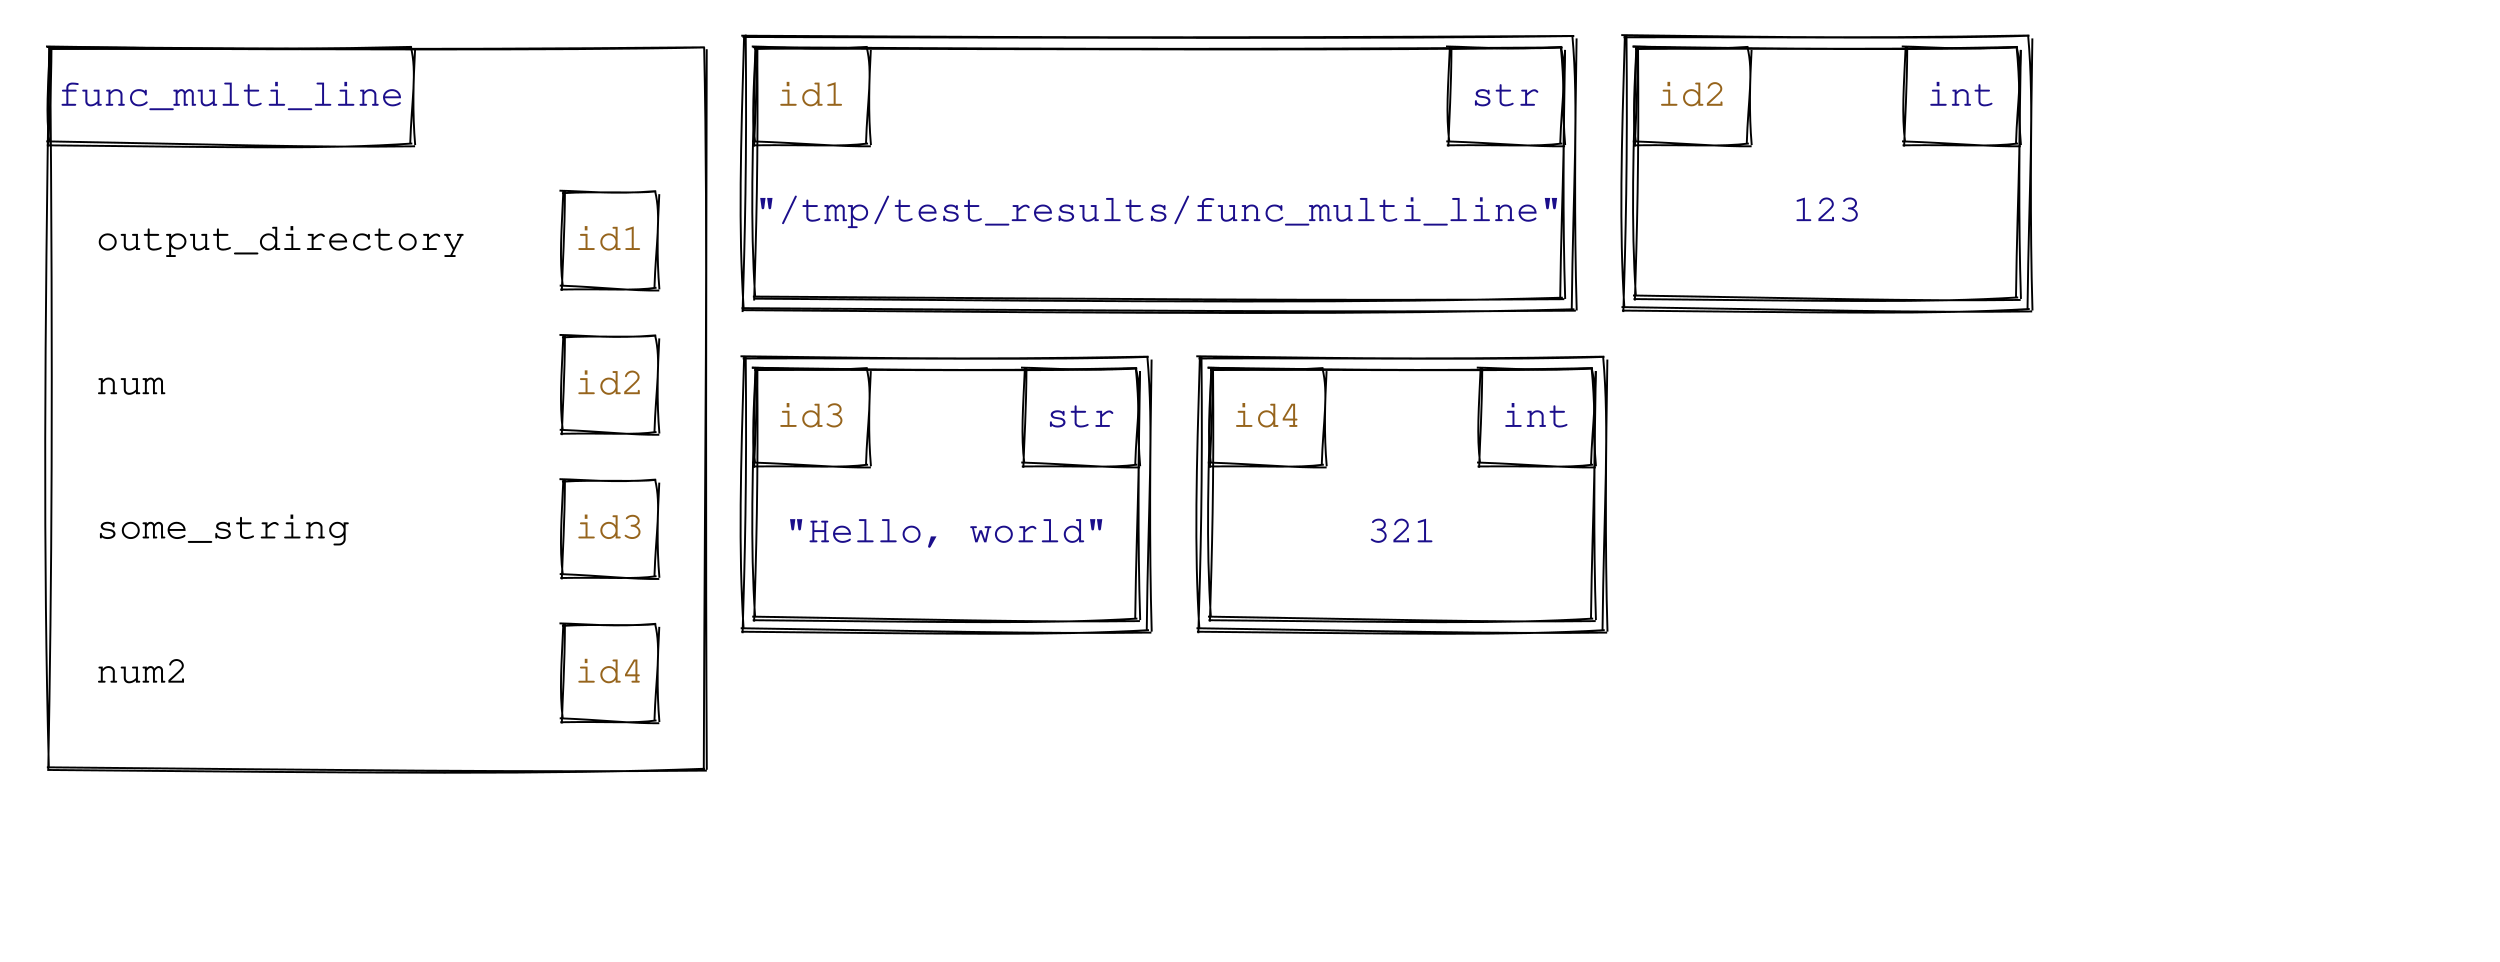
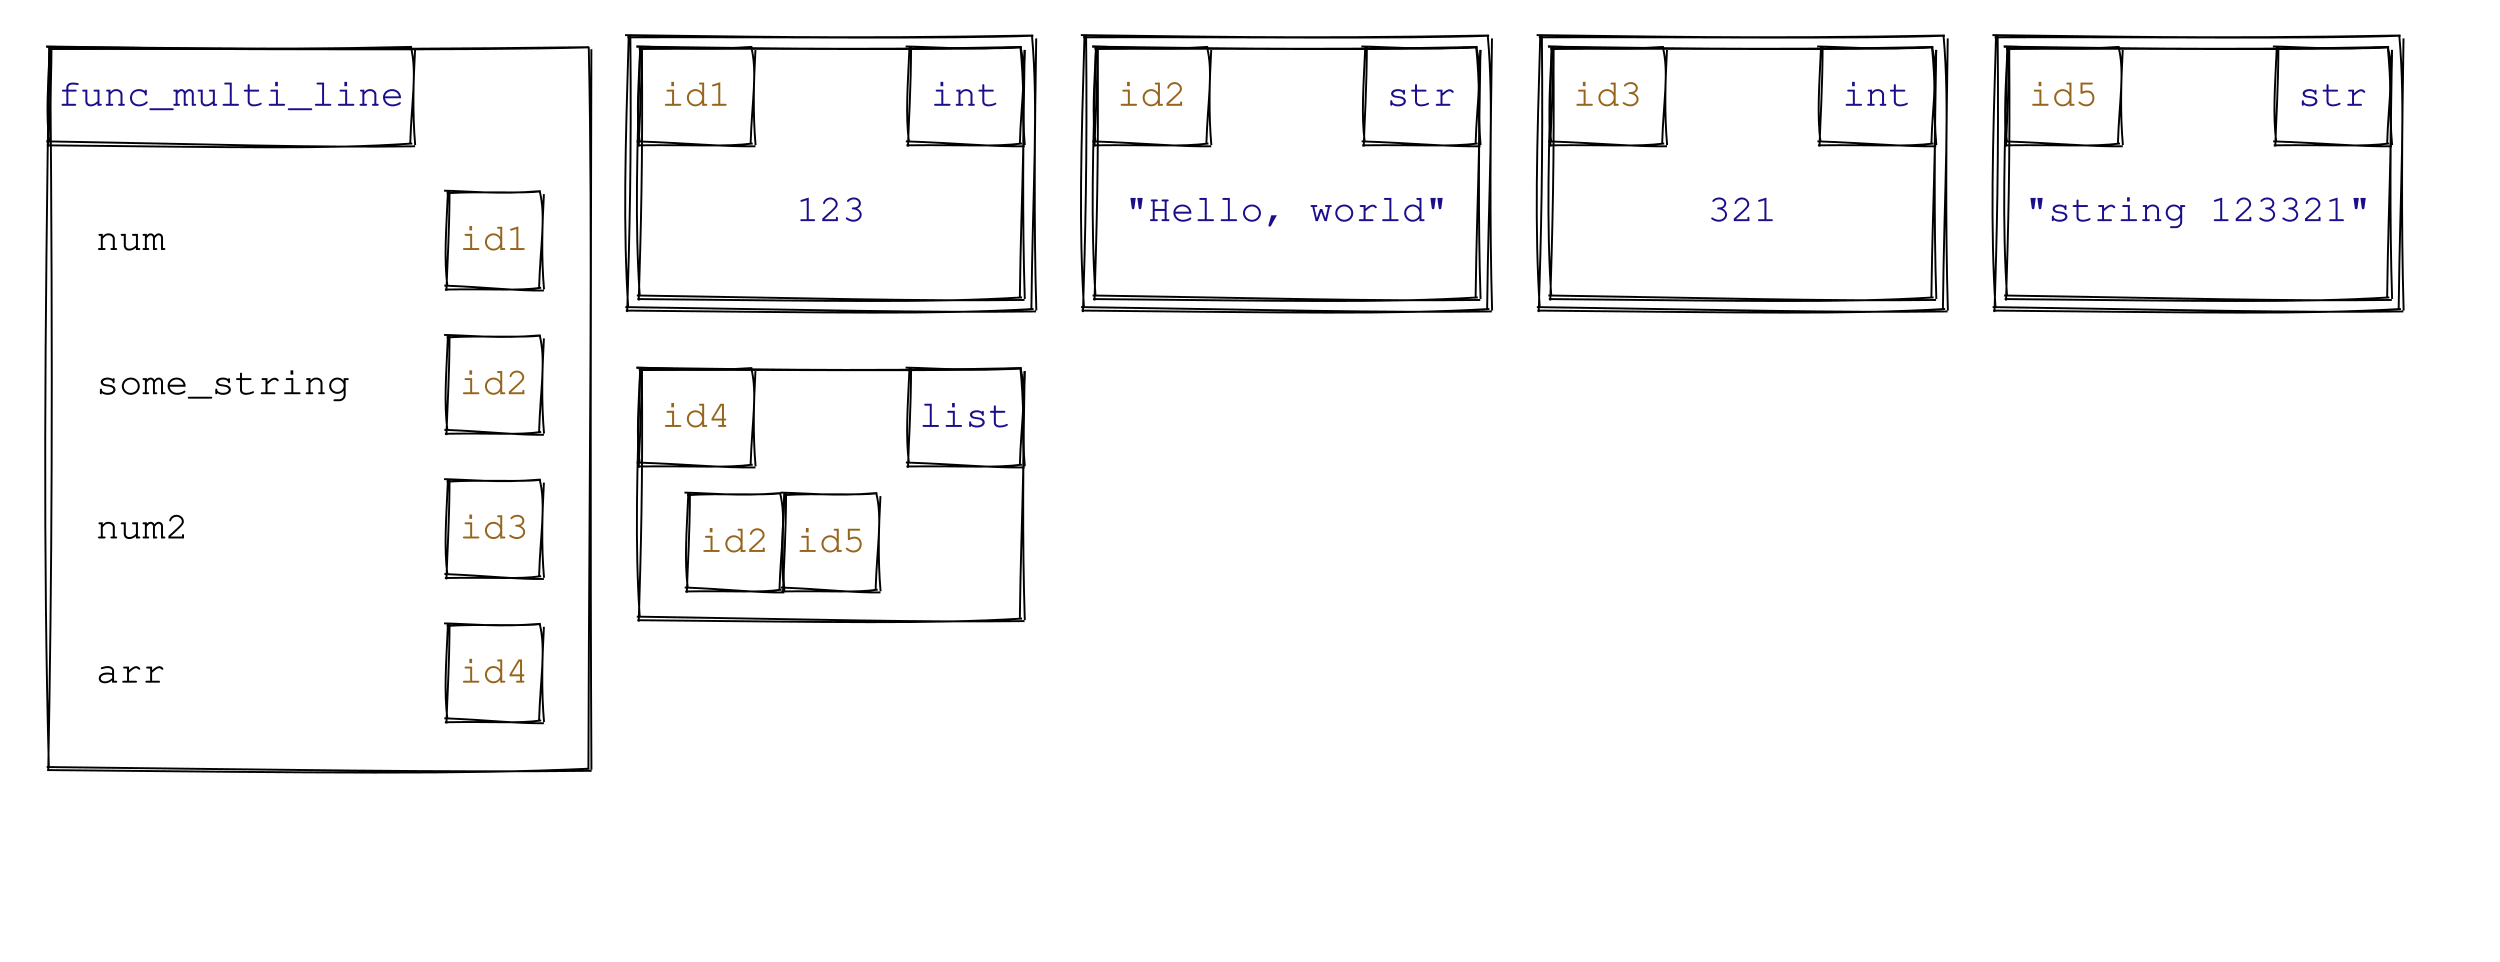
<svg xmlns="http://www.w3.org/2000/svg" width="1300" height="500">
  <style>
        text {
            font-family: Consolas, Courier;
            font-size: 20px;
        }
        text.default {
            fill: rgb(0, 0, 0);
            text-anchor: middle;
        }
        text.attribute {
            fill: rgb(27, 14, 139);
            text-anchor: start;
        }
        text.variable {
            fill: rgb(0, 0, 0);
            text-anchor: start;
        }
        text.id { 
            fill: rgb(150, 100, 28);
            text-anchor: middle;
        }
        text.type {
            fill: rgb(27, 14, 139);
            text-anchor: middle;
        }
        text.value {
            fill: rgb(27, 14, 139);
            text-anchor: middle;
        }
        path {
            stroke: rgb(0, 0, 0);
        }
    </style>
  <g>
-     <path d="M24.282 24.441 C112.804 25.036, 200.605 26.207, 366.386 24.59 M25.148 25.312 C157.438 25.48, 291.488 26.403, 366.522 24.676 M366.157 24.54 C368.306 124.457, 366.487 224.745, 365.973 399.886 M367.506 25.585 C367.226 154.505, 366.919 283.692, 367.544 400.273 M367.554 400.717 C272.784 401.62, 177.748 400.418, 24.374 399.007 M366.601 399.753 C284.105 402.823, 202.047 402.008, 24.558 400.377 M25.086 400.778 C26.939 302.199, 27.614 203.045, 26.08 24.351 M25.412 399.43 C22.491 289.003, 23.247 178.731, 25.573 24.532" stroke="rgb(0, 0, 0)" stroke-width="1" fill="none" />
+     <path d="M24.174 24.357 C97.538 24.947, 170.073 26.294, 306.293 24.528 M25.171 25.359 C133.996 25.338, 244.847 26.4, 306.45 24.627 M306.157 24.54 C308.306 124.457, 306.487 224.745, 305.973 399.886 M307.506 25.585 C307.226 154.505, 306.919 283.692, 307.544 400.273 M307.638 400.825 C229.451 401.679, 150.959 400.296, 24.28 398.857 M306.541 399.716 C238.476 402.791, 170.914 401.854, 24.492 400.434 M25.086 400.778 C26.939 302.199, 27.614 203.045, 26.08 24.351 M25.412 399.43 C22.491 289.003, 23.247 178.731, 25.573 24.532" stroke="rgb(0, 0, 0)" stroke-width="1" fill="none" />
  </g>
  <g>
-     <path d="M290.917 99.157 C305.414 99.452, 318.823 101.217, 341.074 99.382 M292.224 100.47 C310.497 99.354, 331.424 100.746, 341.279 99.512 M340.614 99.244 C344.001 112.835, 341.012 127.036, 340.312 149.813 M342.831 100.962 C341.953 117.128, 341.449 133.733, 342.895 150.449 M342.836 151.081 C328.802 151.264, 314.367 149.452, 291.057 148.503 M341.399 149.628 C329.161 151.342, 317.584 150.114, 291.334 150.568 M292.142 151.278 C292.568 137.087, 293.678 121.949, 293.775 98.933 M292.678 149.063 C290.806 134.399, 292.048 119.991, 292.942 99.231" stroke="rgb(0, 0, 0)" stroke-width="1" fill="none" />
+     <path d="M230.917 99.157 C245.414 99.452, 258.823 101.217, 281.074 99.382 M232.224 100.47 C250.497 99.354, 271.424 100.746, 281.279 99.512 M280.614 99.244 C284.001 112.835, 281.012 127.036, 280.312 149.813 M282.831 100.962 C281.953 117.128, 281.449 133.733, 282.895 150.449 M282.836 151.081 C268.802 151.264, 254.367 149.452, 231.057 148.503 M281.399 149.628 C269.161 151.342, 257.584 150.114, 231.334 150.568 M232.142 151.278 C232.568 137.087, 233.678 121.949, 233.775 98.933 M232.678 149.063 C230.806 134.399, 232.048 119.991, 232.942 99.231" stroke="rgb(0, 0, 0)" stroke-width="1" fill="none" />
  </g>
-   <text x="50" y="130" class="variable">output_directory</text>
-   <text x="317" y="130" class="id">id1</text>
+   <text x="50" y="130" class="variable">num</text>
+   <text x="257" y="130" class="id">id1</text>
  <g>
-     <path d="M290.917 174.157 C305.414 174.452, 318.823 176.217, 341.074 174.382 M292.224 175.47 C310.497 174.354, 331.424 175.746, 341.279 174.512 M340.614 174.244 C344.001 187.835, 341.012 202.036, 340.312 224.813 M342.831 175.962 C341.953 192.128, 341.449 208.733, 342.895 225.449 M342.836 226.081 C328.802 226.264, 314.367 224.452, 291.057 223.503 M341.399 224.628 C329.161 226.342, 317.584 225.114, 291.334 225.568 M292.142 226.278 C292.568 212.087, 293.678 196.949, 293.775 173.933 M292.678 224.063 C290.806 209.399, 292.048 194.991, 292.942 174.231" stroke="rgb(0, 0, 0)" stroke-width="1" fill="none" />
+     <path d="M230.917 174.157 C245.414 174.452, 258.823 176.217, 281.074 174.382 M232.224 175.47 C250.497 174.354, 271.424 175.746, 281.279 174.512 M280.614 174.244 C284.001 187.835, 281.012 202.036, 280.312 224.813 M282.831 175.962 C281.953 192.128, 281.449 208.733, 282.895 225.449 M282.836 226.081 C268.802 226.264, 254.367 224.452, 231.057 223.503 M281.399 224.628 C269.161 226.342, 257.584 225.114, 231.334 225.568 M232.142 226.278 C232.568 212.087, 233.678 196.949, 233.775 173.933 M232.678 224.063 C230.806 209.399, 232.048 194.991, 232.942 174.231" stroke="rgb(0, 0, 0)" stroke-width="1" fill="none" />
  </g>
-   <text x="50" y="205" class="variable">num</text>
-   <text x="317" y="205" class="id">id2</text>
+   <text x="50" y="205" class="variable">some_string</text>
+   <text x="257" y="205" class="id">id2</text>
  <g>
-     <path d="M290.917 249.157 C305.414 249.452, 318.823 251.217, 341.074 249.382 M292.224 250.47 C310.497 249.354, 331.424 250.746, 341.279 249.512 M340.614 249.244 C344.001 262.835, 341.012 277.036, 340.312 299.813 M342.831 250.962 C341.953 267.128, 341.449 283.733, 342.895 300.449 M342.836 301.081 C328.802 301.264, 314.367 299.452, 291.057 298.503 M341.399 299.628 C329.161 301.342, 317.584 300.114, 291.334 300.568 M292.142 301.278 C292.568 287.087, 293.678 271.949, 293.775 248.933 M292.678 299.063 C290.806 284.399, 292.048 269.991, 292.942 249.231" stroke="rgb(0, 0, 0)" stroke-width="1" fill="none" />
+     <path d="M230.917 249.157 C245.414 249.452, 258.823 251.217, 281.074 249.382 M232.224 250.47 C250.497 249.354, 271.424 250.746, 281.279 249.512 M280.614 249.244 C284.001 262.835, 281.012 277.036, 280.312 299.813 M282.831 250.962 C281.953 267.128, 281.449 283.733, 282.895 300.449 M282.836 301.081 C268.802 301.264, 254.367 299.452, 231.057 298.503 M281.399 299.628 C269.161 301.342, 257.584 300.114, 231.334 300.568 M232.142 301.278 C232.568 287.087, 233.678 271.949, 233.775 248.933 M232.678 299.063 C230.806 284.399, 232.048 269.991, 232.942 249.231" stroke="rgb(0, 0, 0)" stroke-width="1" fill="none" />
  </g>
-   <text x="50" y="280" class="variable">some_string</text>
-   <text x="317" y="280" class="id">id3</text>
+   <text x="50" y="280" class="variable">num2</text>
+   <text x="257" y="280" class="id">id3</text>
  <g>
-     <path d="M290.917 324.157 C305.414 324.452, 318.823 326.217, 341.074 324.382 M292.224 325.47 C310.497 324.354, 331.424 325.746, 341.279 324.512 M340.614 324.244 C344.001 337.835, 341.012 352.036, 340.312 374.813 M342.831 325.962 C341.953 342.128, 341.449 358.733, 342.895 375.449 M342.836 376.081 C328.802 376.264, 314.367 374.452, 291.057 373.503 M341.399 374.628 C329.161 376.342, 317.584 375.114, 291.334 375.568 M292.142 376.278 C292.568 362.087, 293.678 346.949, 293.775 323.933 M292.678 374.063 C290.806 359.399, 292.048 344.991, 292.942 324.231" stroke="rgb(0, 0, 0)" stroke-width="1" fill="none" />
+     <path d="M230.917 324.157 C245.414 324.452, 258.823 326.217, 281.074 324.382 M232.224 325.47 C250.497 324.354, 271.424 325.746, 281.279 324.512 M280.614 324.244 C284.001 337.835, 281.012 352.036, 280.312 374.813 M282.831 325.962 C281.953 342.128, 281.449 358.733, 282.895 375.449 M282.836 376.081 C268.802 376.264, 254.367 374.452, 231.057 373.503 M281.399 374.628 C269.161 376.342, 257.584 375.114, 231.334 375.568 M232.142 376.278 C232.568 362.087, 233.678 346.949, 233.775 323.933 M232.678 374.063 C230.806 359.399, 232.048 344.991, 232.942 324.231" stroke="rgb(0, 0, 0)" stroke-width="1" fill="none" />
  </g>
-   <text x="50" y="355" class="variable">num2</text>
-   <text x="317" y="355" class="id">id4</text>
+   <text x="50" y="355" class="variable">arr</text>
+   <text x="257" y="355" class="id">id4</text>
  <g>
    <path d="M23.917 24.157 C74.184 24.741, 123.362 26.505, 214.074 24.382 M25.224 25.47 C97.972 25.011, 173.373 26.402, 214.279 24.512 M213.614 24.244 C217.001 37.835, 214.012 52.036, 213.312 74.813 M215.831 25.962 C214.953 42.128, 214.449 58.733, 215.895 75.449 M215.836 76.081 C163.061 76.829, 109.885 75.017, 24.057 73.503 M214.399 74.628 C168.444 77.739, 123.15 76.511, 24.334 75.568 M25.142 76.278 C25.568 62.087, 26.678 46.949, 26.775 23.933 M25.678 74.063 C23.806 59.399, 25.048 44.991, 25.942 24.231" stroke="rgb(0, 0, 0)" stroke-width="1" fill="none" />
  </g>
  <text x="120" y="55" class="type">func_multi_line</text>
  <g>
-     <path d="M391.424 24.552 C499.904 25.116, 607.806 26.054, 812.508 24.671 M392.119 25.25 C555.304 25.582, 719.899 26.321, 812.617 24.741 M811.614 24.244 C815.037 59.113, 812.048 94.591, 811.312 154.813 M813.831 25.962 C813.056 69.776, 812.552 114.028, 813.895 155.449 M813.444 155.575 C696.839 156.468, 580.021 155.505, 391.499 154.204 M812.681 154.802 C711.184 157.681, 610.039 157.029, 391.646 155.302 M392.142 156.278 C393.213 121.205, 394.323 85.185, 393.775 23.933 M392.678 154.063 C390.085 115.833, 391.327 77.859, 392.942 24.231" stroke="rgb(0, 0, 0)" stroke-width="1" fill="none" />
+     <path d="M331.026 24.241 C383.675 24.786, 435.345 26.373, 531.167 24.444 M332.201 25.423 C408.958 25.052, 488.104 26.304, 531.352 24.561 M530.614 24.244 C534.037 59.113, 531.048 94.591, 530.312 154.813 M532.831 25.962 C532.056 69.776, 531.552 114.028, 532.895 155.449 M532.752 155.973 C477.23 156.682, 421.347 155.051, 331.151 153.652 M531.459 154.666 C483.115 157.555, 435.366 156.45, 331.401 155.512 M332.142 156.278 C333.213 121.205, 334.323 85.185, 333.775 23.933 M332.678 154.063 C330.085 115.833, 331.327 77.859, 332.942 24.231" stroke="rgb(0, 0, 0)" stroke-width="1" fill="none" />
  </g>
  <g>
-     <path d="M385.446 18.569 C496.958 19.124, 607.913 20.027, 818.526 18.684 M386.114 19.24 C553.992 19.589, 723.227 20.301, 818.631 18.75 M817.614 18.244 C821.042 56.305, 818.053 94.974, 817.312 160.813 M819.831 19.962 C819.071 67.923, 818.567 116.323, 819.895 161.449 M819.428 161.553 C699.506 162.438, 579.379 161.51, 385.517 160.234 M818.693 160.81 C714.31 163.642, 610.265 163.014, 385.659 161.291 M386.142 162.278 C387.31 124.073, 388.42 84.92, 387.775 17.933 M386.678 160.063 C383.977 118.298, 385.219 76.789, 386.942 18.231" stroke="rgb(0, 0, 0)" stroke-width="1" fill="none" />
+     <path d="M325.047 18.258 C380.728 18.812, 435.452 20.365, 537.185 18.456 M326.197 19.413 C407.647 19.1, 491.432 20.325, 537.366 18.571 M536.614 18.244 C540.042 56.305, 537.053 94.974, 536.312 160.813 M538.831 19.962 C538.071 67.923, 537.567 116.323, 538.895 161.449 M538.736 161.952 C479.896 162.688, 420.705 161.093, 325.17 159.682 M537.471 160.673 C486.241 163.603, 435.593 162.523, 325.414 161.5 M326.142 162.278 C327.31 124.073, 328.42 84.92, 327.775 17.933 M326.678 160.063 C323.977 118.298, 325.219 76.789, 326.942 18.231" stroke="rgb(0, 0, 0)" stroke-width="1" fill="none" />
  </g>
-   <text x="602.5" y="115" class="value">"/tmp/test_results/func_multi_line"</text>
+   <text x="432" y="115" class="value">123</text>
  <g>
-     <path d="M390.917 24.157 C407.969 24.473, 423.933 26.237, 451.074 24.382 M392.224 25.47 C414.388 24.401, 439.206 25.793, 451.279 24.512 M450.614 24.244 C454.001 37.835, 451.012 52.036, 450.312 74.813 M452.831 25.962 C451.953 42.128, 451.449 58.733, 452.895 75.449 M452.836 76.081 C436.035 76.304, 418.833 74.492, 391.057 73.503 M451.399 74.628 C436.753 76.441, 422.767 75.214, 391.334 75.568 M392.142 76.278 C392.568 62.087, 393.678 46.949, 393.775 23.933 M392.678 74.063 C390.806 59.399, 392.048 44.991, 392.942 24.231" stroke="rgb(0, 0, 0)" stroke-width="1" fill="none" />
+     <path d="M330.917 24.157 C347.969 24.473, 363.933 26.237, 391.074 24.382 M332.224 25.47 C354.388 24.401, 379.206 25.793, 391.279 24.512 M390.614 24.244 C394.001 37.835, 391.012 52.036, 390.312 74.813 M392.831 25.962 C391.953 42.128, 391.449 58.733, 392.895 75.449 M392.836 76.081 C376.035 76.304, 358.833 74.492, 331.057 73.503 M391.399 74.628 C376.753 76.441, 362.767 75.214, 331.334 75.568 M332.142 76.278 C332.568 62.087, 333.678 46.949, 333.775 23.933 M332.678 74.063 C330.806 59.399, 332.048 44.991, 332.942 24.231" stroke="rgb(0, 0, 0)" stroke-width="1" fill="none" />
  </g>
  <g>
-     <path d="M751.917 24.157 C768.969 24.473, 784.933 26.237, 812.074 24.382 M753.224 25.47 C775.388 24.401, 800.206 25.793, 812.279 24.512 M811.614 24.244 C815.001 37.835, 812.012 52.036, 811.312 74.813 M813.831 25.962 C812.953 42.128, 812.449 58.733, 813.895 75.449 M813.836 76.081 C797.035 76.304, 779.833 74.492, 752.057 73.503 M812.399 74.628 C797.753 76.441, 783.767 75.214, 752.334 75.568 M753.142 76.278 C753.568 62.087, 754.678 46.949, 754.775 23.933 M753.678 74.063 C751.806 59.399, 753.048 44.991, 753.942 24.231" stroke="rgb(0, 0, 0)" stroke-width="1" fill="none" />
+     <path d="M470.917 24.157 C487.969 24.473, 503.933 26.237, 531.074 24.382 M472.224 25.47 C494.388 24.401, 519.206 25.793, 531.279 24.512 M530.614 24.244 C534.001 37.835, 531.012 52.036, 530.312 74.813 M532.831 25.962 C531.953 42.128, 531.449 58.733, 532.895 75.449 M532.836 76.081 C516.035 76.304, 498.833 74.492, 471.057 73.503 M531.399 74.628 C516.753 76.441, 502.767 75.214, 471.334 75.568 M472.142 76.278 C472.568 62.087, 473.678 46.949, 473.775 23.933 M472.678 74.063 C470.806 59.399, 472.048 44.991, 472.942 24.231" stroke="rgb(0, 0, 0)" stroke-width="1" fill="none" />
  </g>
-   <text x="422" y="55" class="id">id1</text>
-   <text x="783" y="55" class="type">str</text>
+   <text x="362" y="55" class="id">id1</text>
+   <text x="502" y="55" class="type">int</text>
  <g>
-     <path d="M849.026 24.241 C901.675 24.786, 953.345 26.373, 1049.167 24.444 M850.201 25.423 C926.958 25.052, 1006.104 26.304, 1049.352 24.561 M1048.614 24.244 C1052.037 59.113, 1049.048 94.591, 1048.312 154.813 M1050.831 25.962 C1050.056 69.776, 1049.552 114.028, 1050.895 155.449 M1050.752 155.973 C995.23 156.682, 939.347 155.051, 849.151 153.652 M1049.459 154.666 C1001.115 157.555, 953.366 156.45, 849.401 155.512 M850.142 156.278 C851.213 121.205, 852.323 85.185, 851.775 23.933 M850.678 154.063 C848.085 115.833, 849.327 77.859, 850.942 24.231" stroke="rgb(0, 0, 0)" stroke-width="1" fill="none" />
+     <path d="M568.026 24.241 C620.675 24.786, 672.345 26.373, 768.167 24.444 M569.201 25.423 C645.958 25.052, 725.104 26.304, 768.352 24.561 M767.614 24.244 C771.037 59.113, 768.048 94.591, 767.312 154.813 M769.831 25.962 C769.056 69.776, 768.552 114.028, 769.895 155.449 M769.752 155.973 C714.23 156.682, 658.347 155.051, 568.151 153.652 M768.459 154.666 C720.115 157.555, 672.366 156.45, 568.401 155.512 M569.142 156.278 C570.213 121.205, 571.323 85.185, 570.775 23.933 M569.678 154.063 C567.085 115.833, 568.327 77.859, 569.942 24.231" stroke="rgb(0, 0, 0)" stroke-width="1" fill="none" />
  </g>
  <g>
-     <path d="M843.047 18.258 C898.728 18.812, 953.452 20.365, 1055.185 18.456 M844.197 19.413 C925.647 19.1, 1009.432 20.325, 1055.366 18.571 M1054.614 18.244 C1058.042 56.305, 1055.053 94.974, 1054.312 160.813 M1056.831 19.962 C1056.071 67.923, 1055.567 116.323, 1056.895 161.449 M1056.736 161.952 C997.896 162.688, 938.705 161.093, 843.17 159.682 M1055.471 160.673 C1004.241 163.603, 953.593 162.523, 843.414 161.5 M844.142 162.278 C845.31 124.073, 846.42 84.92, 845.775 17.933 M844.678 160.063 C841.977 118.298, 843.219 76.789, 844.942 18.231" stroke="rgb(0, 0, 0)" stroke-width="1" fill="none" />
+     <path d="M562.047 18.258 C617.728 18.812, 672.452 20.365, 774.185 18.456 M563.197 19.413 C644.647 19.1, 728.432 20.325, 774.366 18.571 M773.614 18.244 C777.042 56.305, 774.053 94.974, 773.312 160.813 M775.831 19.962 C775.071 67.923, 774.567 116.323, 775.895 161.449 M775.736 161.952 C716.896 162.688, 657.705 161.093, 562.17 159.682 M774.471 160.673 C723.241 163.603, 672.593 162.523, 562.414 161.5 M563.142 162.278 C564.31 124.073, 565.42 84.92, 564.775 17.933 M563.678 160.063 C560.977 118.298, 562.219 76.789, 563.942 18.231" stroke="rgb(0, 0, 0)" stroke-width="1" fill="none" />
  </g>
-   <text x="950" y="115" class="value">123</text>
+   <text x="669" y="115" class="value">"Hello, world"</text>
  <g>
-     <path d="M848.917 24.157 C865.969 24.473, 881.933 26.237, 909.074 24.382 M850.224 25.47 C872.388 24.401, 897.206 25.793, 909.279 24.512 M908.614 24.244 C912.001 37.835, 909.012 52.036, 908.312 74.813 M910.831 25.962 C909.953 42.128, 909.449 58.733, 910.895 75.449 M910.836 76.081 C894.035 76.304, 876.833 74.492, 849.057 73.503 M909.399 74.628 C894.753 76.441, 880.767 75.214, 849.334 75.568 M850.142 76.278 C850.568 62.087, 851.678 46.949, 851.775 23.933 M850.678 74.063 C848.806 59.399, 850.048 44.991, 850.942 24.231" stroke="rgb(0, 0, 0)" stroke-width="1" fill="none" />
+     <path d="M567.917 24.157 C584.969 24.473, 600.933 26.237, 628.074 24.382 M569.224 25.47 C591.388 24.401, 616.206 25.793, 628.279 24.512 M627.614 24.244 C631.001 37.835, 628.012 52.036, 627.312 74.813 M629.831 25.962 C628.953 42.128, 628.449 58.733, 629.895 75.449 M629.836 76.081 C613.035 76.304, 595.833 74.492, 568.057 73.503 M628.399 74.628 C613.753 76.441, 599.767 75.214, 568.334 75.568 M569.142 76.278 C569.568 62.087, 570.678 46.949, 570.775 23.933 M569.678 74.063 C567.806 59.399, 569.048 44.991, 569.942 24.231" stroke="rgb(0, 0, 0)" stroke-width="1" fill="none" />
  </g>
  <g>
-     <path d="M988.917 24.157 C1005.969 24.473, 1021.933 26.237, 1049.074 24.382 M990.224 25.47 C1012.388 24.401, 1037.206 25.793, 1049.279 24.512 M1048.614 24.244 C1052.001 37.835, 1049.012 52.036, 1048.312 74.813 M1050.831 25.962 C1049.953 42.128, 1049.449 58.733, 1050.895 75.449 M1050.836 76.081 C1034.035 76.304, 1016.833 74.492, 989.057 73.503 M1049.399 74.628 C1034.753 76.441, 1020.767 75.214, 989.334 75.568 M990.142 76.278 C990.568 62.087, 991.678 46.949, 991.775 23.933 M990.678 74.063 C988.806 59.399, 990.048 44.991, 990.942 24.231" stroke="rgb(0, 0, 0)" stroke-width="1" fill="none" />
+     <path d="M707.917 24.157 C724.969 24.473, 740.933 26.237, 768.074 24.382 M709.224 25.47 C731.388 24.401, 756.206 25.793, 768.279 24.512 M767.614 24.244 C771.001 37.835, 768.012 52.036, 767.312 74.813 M769.831 25.962 C768.953 42.128, 768.449 58.733, 769.895 75.449 M769.836 76.081 C753.035 76.304, 735.833 74.492, 708.057 73.503 M768.399 74.628 C753.753 76.441, 739.767 75.214, 708.334 75.568 M709.142 76.278 C709.568 62.087, 710.678 46.949, 710.775 23.933 M709.678 74.063 C707.806 59.399, 709.048 44.991, 709.942 24.231" stroke="rgb(0, 0, 0)" stroke-width="1" fill="none" />
  </g>
-   <text x="880" y="55" class="id">id2</text>
-   <text x="1020" y="55" class="type">int</text>
+   <text x="599" y="55" class="id">id2</text>
+   <text x="739" y="55" class="type">str</text>
  <g>
-     <path d="M391.026 191.241 C443.675 191.786, 495.345 193.373, 591.167 191.444 M392.201 192.423 C468.958 192.052, 548.104 193.304, 591.352 191.561 M590.614 191.244 C594.037 226.113, 591.048 261.591, 590.312 321.813 M592.831 192.962 C592.056 236.776, 591.552 281.028, 592.895 322.449 M592.752 322.973 C537.23 323.682, 481.347 322.051, 391.151 320.652 M591.459 321.666 C543.115 324.555, 495.366 323.45, 391.401 322.512 M392.142 323.278 C393.213 288.205, 394.323 252.185, 393.775 190.933 M392.678 321.063 C390.085 282.833, 391.327 244.859, 392.942 191.231" stroke="rgb(0, 0, 0)" stroke-width="1" fill="none" />
+     <path d="M805.026 24.241 C857.675 24.786, 909.345 26.373, 1005.167 24.444 M806.201 25.423 C882.958 25.052, 962.104 26.304, 1005.352 24.561 M1004.614 24.244 C1008.037 59.113, 1005.048 94.591, 1004.312 154.813 M1006.831 25.962 C1006.056 69.776, 1005.552 114.028, 1006.895 155.449 M1006.752 155.973 C951.23 156.682, 895.347 155.051, 805.151 153.652 M1005.459 154.666 C957.115 157.555, 909.366 156.45, 805.401 155.512 M806.142 156.278 C807.213 121.205, 808.323 85.185, 807.775 23.933 M806.678 154.063 C804.085 115.833, 805.327 77.859, 806.942 24.231" stroke="rgb(0, 0, 0)" stroke-width="1" fill="none" />
  </g>
  <g>
-     <path d="M385.047 185.258 C440.728 185.812, 495.452 187.365, 597.185 185.456 M386.197 186.413 C467.647 186.1, 551.432 187.325, 597.366 185.571 M596.614 185.244 C600.042 223.305, 597.053 261.974, 596.312 327.813 M598.831 186.962 C598.071 234.923, 597.567 283.323, 598.895 328.449 M598.736 328.952 C539.896 329.688, 480.705 328.093, 385.17 326.682 M597.471 327.673 C546.241 330.603, 495.593 329.523, 385.414 328.5 M386.142 329.278 C387.31 291.073, 388.42 251.92, 387.775 184.933 M386.678 327.063 C383.977 285.298, 385.219 243.789, 386.942 185.231" stroke="rgb(0, 0, 0)" stroke-width="1" fill="none" />
+     <path d="M799.047 18.258 C854.728 18.812, 909.452 20.365, 1011.185 18.456 M800.197 19.413 C881.647 19.1, 965.432 20.325, 1011.366 18.571 M1010.614 18.244 C1014.042 56.305, 1011.053 94.974, 1010.312 160.813 M1012.831 19.962 C1012.071 67.923, 1011.567 116.323, 1012.895 161.449 M1012.736 161.952 C953.896 162.688, 894.705 161.093, 799.17 159.682 M1011.471 160.673 C960.241 163.603, 909.593 162.523, 799.414 161.5 M800.142 162.278 C801.31 124.073, 802.42 84.92, 801.775 17.933 M800.678 160.063 C797.977 118.298, 799.219 76.789, 800.942 18.231" stroke="rgb(0, 0, 0)" stroke-width="1" fill="none" />
  </g>
-   <text x="492" y="282" class="value">"Hello, world"</text>
+   <text x="906" y="115" class="value">321</text>
  <g>
-     <path d="M390.917 191.157 C407.969 191.473, 423.933 193.237, 451.074 191.382 M392.224 192.47 C414.388 191.401, 439.206 192.793, 451.279 191.512 M450.614 191.244 C454.001 204.835, 451.012 219.036, 450.312 241.813 M452.831 192.962 C451.953 209.128, 451.449 225.733, 452.895 242.449 M452.836 243.081 C436.035 243.304, 418.833 241.492, 391.057 240.503 M451.399 241.628 C436.753 243.441, 422.767 242.214, 391.334 242.568 M392.142 243.278 C392.568 229.087, 393.678 213.949, 393.775 190.933 M392.678 241.063 C390.806 226.399, 392.048 211.991, 392.942 191.231" stroke="rgb(0, 0, 0)" stroke-width="1" fill="none" />
+     <path d="M804.917 24.157 C821.969 24.473, 837.933 26.237, 865.074 24.382 M806.224 25.47 C828.388 24.401, 853.206 25.793, 865.279 24.512 M864.614 24.244 C868.001 37.835, 865.012 52.036, 864.312 74.813 M866.831 25.962 C865.953 42.128, 865.449 58.733, 866.895 75.449 M866.836 76.081 C850.035 76.304, 832.833 74.492, 805.057 73.503 M865.399 74.628 C850.753 76.441, 836.767 75.214, 805.334 75.568 M806.142 76.278 C806.568 62.087, 807.678 46.949, 807.775 23.933 M806.678 74.063 C804.806 59.399, 806.048 44.991, 806.942 24.231" stroke="rgb(0, 0, 0)" stroke-width="1" fill="none" />
  </g>
  <g>
-     <path d="M530.917 191.157 C547.969 191.473, 563.933 193.237, 591.074 191.382 M532.224 192.47 C554.388 191.401, 579.206 192.793, 591.279 191.512 M590.614 191.244 C594.001 204.835, 591.012 219.036, 590.312 241.813 M592.831 192.962 C591.953 209.128, 591.449 225.733, 592.895 242.449 M592.836 243.081 C576.035 243.304, 558.833 241.492, 531.057 240.503 M591.399 241.628 C576.753 243.441, 562.767 242.214, 531.334 242.568 M532.142 243.278 C532.568 229.087, 533.678 213.949, 533.775 190.933 M532.678 241.063 C530.806 226.399, 532.048 211.991, 532.942 191.231" stroke="rgb(0, 0, 0)" stroke-width="1" fill="none" />
+     <path d="M944.917 24.157 C961.969 24.473, 977.933 26.237, 1005.074 24.382 M946.224 25.47 C968.388 24.401, 993.206 25.793, 1005.279 24.512 M1004.614 24.244 C1008.001 37.835, 1005.012 52.036, 1004.312 74.813 M1006.831 25.962 C1005.953 42.128, 1005.449 58.733, 1006.895 75.449 M1006.836 76.081 C990.035 76.304, 972.833 74.492, 945.057 73.503 M1005.399 74.628 C990.753 76.441, 976.767 75.214, 945.334 75.568 M946.142 76.278 C946.568 62.087, 947.678 46.949, 947.775 23.933 M946.678 74.063 C944.806 59.399, 946.048 44.991, 946.942 24.231" stroke="rgb(0, 0, 0)" stroke-width="1" fill="none" />
  </g>
-   <text x="422" y="222" class="id">id3</text>
-   <text x="562" y="222" class="type">str</text>
+   <text x="836" y="55" class="id">id3</text>
+   <text x="976" y="55" class="type">int</text>
  <g>
-     <path d="M628.026 191.241 C680.675 191.786, 732.345 193.373, 828.167 191.444 M629.201 192.423 C705.958 192.052, 785.104 193.304, 828.352 191.561 M827.614 191.244 C831.037 226.113, 828.048 261.591, 827.312 321.813 M829.831 192.962 C829.056 236.776, 828.552 281.028, 829.895 322.449 M829.752 322.973 C774.23 323.682, 718.347 322.051, 628.151 320.652 M828.459 321.666 C780.115 324.555, 732.366 323.45, 628.401 322.512 M629.142 323.278 C630.213 288.205, 631.323 252.185, 630.775 190.933 M629.678 321.063 C627.085 282.833, 628.327 244.859, 629.942 191.231" stroke="rgb(0, 0, 0)" stroke-width="1" fill="none" />
+     <path d="M1042.026 24.241 C1094.675 24.786, 1146.345 26.373, 1242.167 24.444 M1043.201 25.423 C1119.958 25.052, 1199.104 26.304, 1242.352 24.561 M1241.614 24.244 C1245.037 59.113, 1242.048 94.591, 1241.312 154.813 M1243.831 25.962 C1243.056 69.776, 1242.552 114.028, 1243.895 155.449 M1243.752 155.973 C1188.23 156.682, 1132.347 155.051, 1042.151 153.652 M1242.459 154.666 C1194.115 157.555, 1146.366 156.45, 1042.401 155.512 M1043.142 156.278 C1044.213 121.205, 1045.323 85.185, 1044.775 23.933 M1043.678 154.063 C1041.085 115.833, 1042.327 77.859, 1043.942 24.231" stroke="rgb(0, 0, 0)" stroke-width="1" fill="none" />
  </g>
  <g>
-     <path d="M622.047 185.258 C677.728 185.812, 732.452 187.365, 834.185 185.456 M623.197 186.413 C704.647 186.1, 788.432 187.325, 834.366 185.571 M833.614 185.244 C837.042 223.305, 834.053 261.974, 833.312 327.813 M835.831 186.962 C835.071 234.923, 834.567 283.323, 835.895 328.449 M835.736 328.952 C776.896 329.688, 717.705 328.093, 622.17 326.682 M834.471 327.673 C783.241 330.603, 732.593 329.523, 622.414 328.5 M623.142 329.278 C624.31 291.073, 625.42 251.92, 624.775 184.933 M623.678 327.063 C620.977 285.298, 622.219 243.789, 623.942 185.231" stroke="rgb(0, 0, 0)" stroke-width="1" fill="none" />
+     <path d="M1036.047 18.258 C1091.728 18.812, 1146.452 20.365, 1248.185 18.456 M1037.197 19.413 C1118.647 19.1, 1202.432 20.325, 1248.366 18.571 M1247.614 18.244 C1251.042 56.305, 1248.053 94.974, 1247.312 160.813 M1249.831 19.962 C1249.071 67.923, 1248.567 116.323, 1249.895 161.449 M1249.736 161.952 C1190.896 162.688, 1131.705 161.093, 1036.17 159.682 M1248.471 160.673 C1197.241 163.603, 1146.593 162.523, 1036.414 161.5 M1037.142 162.278 C1038.31 124.073, 1039.42 84.92, 1038.775 17.933 M1037.678 160.063 C1034.977 118.298, 1036.219 76.789, 1037.942 18.231" stroke="rgb(0, 0, 0)" stroke-width="1" fill="none" />
  </g>
-   <text x="729" y="282" class="value">321</text>
+   <text x="1143" y="115" class="value">"string 123321"</text>
  <g>
-     <path d="M627.917 191.157 C644.969 191.473, 660.933 193.237, 688.074 191.382 M629.224 192.47 C651.388 191.401, 676.206 192.793, 688.279 191.512 M687.614 191.244 C691.001 204.835, 688.012 219.036, 687.312 241.813 M689.831 192.962 C688.953 209.128, 688.449 225.733, 689.895 242.449 M689.836 243.081 C673.035 243.304, 655.833 241.492, 628.057 240.503 M688.399 241.628 C673.753 243.441, 659.767 242.214, 628.334 242.568 M629.142 243.278 C629.568 229.087, 630.678 213.949, 630.775 190.933 M629.678 241.063 C627.806 226.399, 629.048 211.991, 629.942 191.231" stroke="rgb(0, 0, 0)" stroke-width="1" fill="none" />
+     <path d="M1041.917 24.157 C1058.969 24.473, 1074.933 26.237, 1102.074 24.382 M1043.224 25.47 C1065.388 24.401, 1090.206 25.793, 1102.279 24.512 M1101.614 24.244 C1105.001 37.835, 1102.012 52.036, 1101.312 74.813 M1103.831 25.962 C1102.953 42.128, 1102.449 58.733, 1103.895 75.449 M1103.836 76.081 C1087.035 76.304, 1069.833 74.492, 1042.057 73.503 M1102.399 74.628 C1087.753 76.441, 1073.767 75.214, 1042.334 75.568 M1043.142 76.278 C1043.568 62.087, 1044.678 46.949, 1044.775 23.933 M1043.678 74.063 C1041.806 59.399, 1043.048 44.991, 1043.942 24.231" stroke="rgb(0, 0, 0)" stroke-width="1" fill="none" />
  </g>
  <g>
-     <path d="M767.917 191.157 C784.969 191.473, 800.933 193.237, 828.074 191.382 M769.224 192.47 C791.388 191.401, 816.206 192.793, 828.279 191.512 M827.614 191.244 C831.001 204.835, 828.012 219.036, 827.312 241.813 M829.831 192.962 C828.953 209.128, 828.449 225.733, 829.895 242.449 M829.836 243.081 C813.035 243.304, 795.833 241.492, 768.057 240.503 M828.399 241.628 C813.753 243.441, 799.767 242.214, 768.334 242.568 M769.142 243.278 C769.568 229.087, 770.678 213.949, 770.775 190.933 M769.678 241.063 C767.806 226.399, 769.048 211.991, 769.942 191.231" stroke="rgb(0, 0, 0)" stroke-width="1" fill="none" />
+     <path d="M1181.917 24.157 C1198.969 24.473, 1214.933 26.237, 1242.074 24.382 M1183.224 25.47 C1205.388 24.401, 1230.206 25.793, 1242.279 24.512 M1241.614 24.244 C1245.001 37.835, 1242.012 52.036, 1241.312 74.813 M1243.831 25.962 C1242.953 42.128, 1242.449 58.733, 1243.895 75.449 M1243.836 76.081 C1227.035 76.304, 1209.833 74.492, 1182.057 73.503 M1242.399 74.628 C1227.753 76.441, 1213.767 75.214, 1182.334 75.568 M1183.142 76.278 C1183.568 62.087, 1184.678 46.949, 1184.775 23.933 M1183.678 74.063 C1181.806 59.399, 1183.048 44.991, 1183.942 24.231" stroke="rgb(0, 0, 0)" stroke-width="1" fill="none" />
  </g>
-   <text x="659" y="222" class="id">id4</text>
-   <text x="799" y="222" class="type">int</text>
+   <text x="1073" y="55" class="id">id5</text>
+   <text x="1213" y="55" class="type">str</text>
+   <g>
+     <path d="M331.026 191.241 C383.675 191.786, 435.345 193.373, 531.167 191.444 M332.201 192.423 C408.958 192.052, 488.104 193.304, 531.352 191.561 M530.614 191.244 C534.037 226.113, 531.048 261.591, 530.312 321.813 M532.831 192.962 C532.056 236.776, 531.552 281.028, 532.895 322.449 M532.752 322.973 C477.23 323.682, 421.347 322.051, 331.151 320.652 M531.459 321.666 C483.115 324.555, 435.366 323.45, 331.401 322.512 M332.142 323.278 C333.213 288.205, 334.323 252.185, 333.775 190.933 M332.678 321.063 C330.085 282.833, 331.327 244.859, 332.942 191.231" stroke="rgb(0, 0, 0)" stroke-width="1" fill="none" />
+   </g>
+   <g>
+     <path d="M355.917 256.157 C370.414 256.452, 383.823 258.217, 406.074 256.382 M357.224 257.47 C375.497 256.354, 396.424 257.746, 406.279 256.512 M405.614 256.244 C409.001 269.835, 406.012 284.036, 405.312 306.813 M407.831 257.962 C406.953 274.128, 406.449 290.733, 407.895 307.449 M407.836 308.081 C393.802 308.264, 379.367 306.452, 356.057 305.503 M406.399 306.628 C394.161 308.342, 382.584 307.114, 356.334 307.568 M357.142 308.278 C357.568 294.087, 358.678 278.949, 358.775 255.933 M357.678 306.063 C355.806 291.399, 357.048 276.991, 357.942 256.231" stroke="rgb(0, 0, 0)" stroke-width="1" fill="none" />
+   </g>
+   <text x="382" y="287" class="id">id2</text>
+   <g>
+     <path d="M405.917 256.157 C420.414 256.452, 433.823 258.217, 456.074 256.382 M407.224 257.47 C425.497 256.354, 446.424 257.746, 456.279 256.512 M455.614 256.244 C459.001 269.835, 456.012 284.036, 455.312 306.813 M457.831 257.962 C456.953 274.128, 456.449 290.733, 457.895 307.449 M457.836 308.081 C443.802 308.264, 429.367 306.452, 406.057 305.503 M456.399 306.628 C444.161 308.342, 432.584 307.114, 406.334 307.568 M407.142 308.278 C407.568 294.087, 408.678 278.949, 408.775 255.933 M407.678 306.063 C405.806 291.399, 407.048 276.991, 407.942 256.231" stroke="rgb(0, 0, 0)" stroke-width="1" fill="none" />
+   </g>
+   <text x="432" y="287" class="id">id5</text>
+   <g>
+     <path d="M330.917 191.157 C347.969 191.473, 363.933 193.237, 391.074 191.382 M332.224 192.47 C354.388 191.401, 379.206 192.793, 391.279 191.512 M390.614 191.244 C394.001 204.835, 391.012 219.036, 390.312 241.813 M392.831 192.962 C391.953 209.128, 391.449 225.733, 392.895 242.449 M392.836 243.081 C376.035 243.304, 358.833 241.492, 331.057 240.503 M391.399 241.628 C376.753 243.441, 362.767 242.214, 331.334 242.568 M332.142 243.278 C332.568 229.087, 333.678 213.949, 333.775 190.933 M332.678 241.063 C330.806 226.399, 332.048 211.991, 332.942 191.231" stroke="rgb(0, 0, 0)" stroke-width="1" fill="none" />
+   </g>
+   <g>
+     <path d="M470.917 191.157 C487.969 191.473, 503.933 193.237, 531.074 191.382 M472.224 192.47 C494.388 191.401, 519.206 192.793, 531.279 191.512 M530.614 191.244 C534.001 204.835, 531.012 219.036, 530.312 241.813 M532.831 192.962 C531.953 209.128, 531.449 225.733, 532.895 242.449 M532.836 243.081 C516.035 243.304, 498.833 241.492, 471.057 240.503 M531.399 241.628 C516.753 243.441, 502.767 242.214, 471.334 242.568 M472.142 243.278 C472.568 229.087, 473.678 213.949, 473.775 190.933 M472.678 241.063 C470.806 226.399, 472.048 211.991, 472.942 191.231" stroke="rgb(0, 0, 0)" stroke-width="1" fill="none" />
+   </g>
+   <text x="362" y="222" class="id">id4</text>
+   <text x="502" y="222" class="type">list</text>
</svg>
